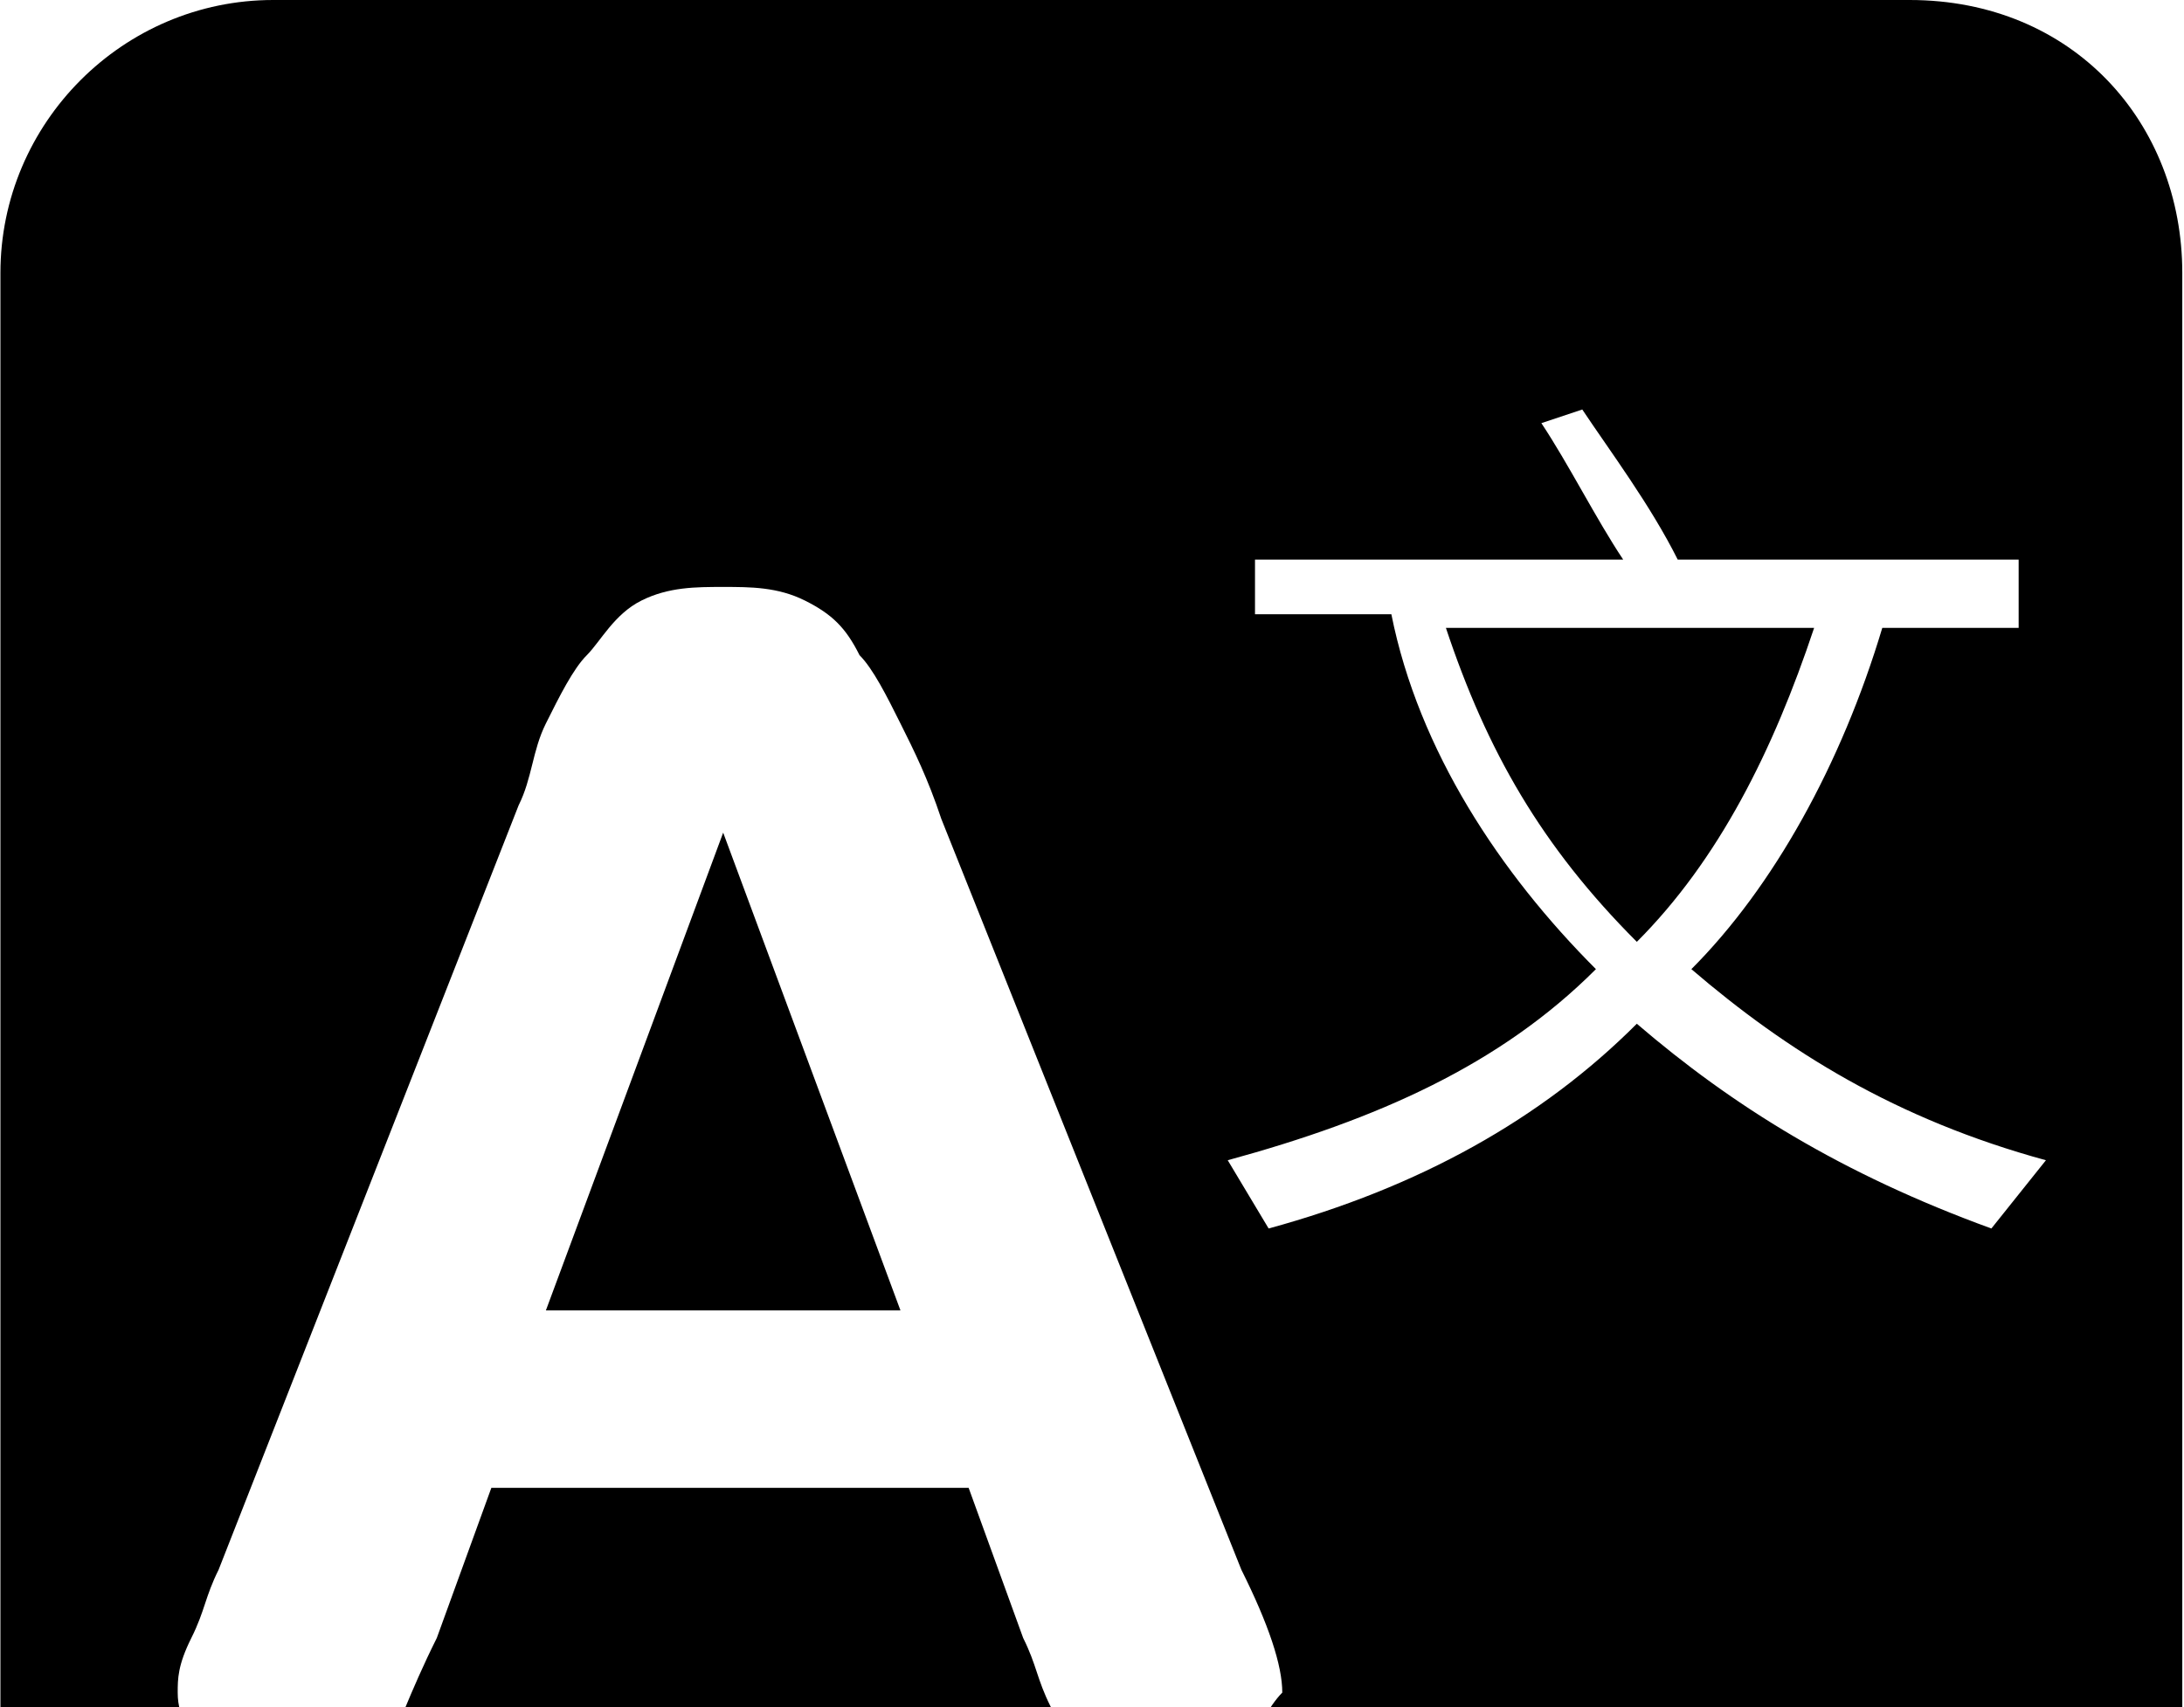
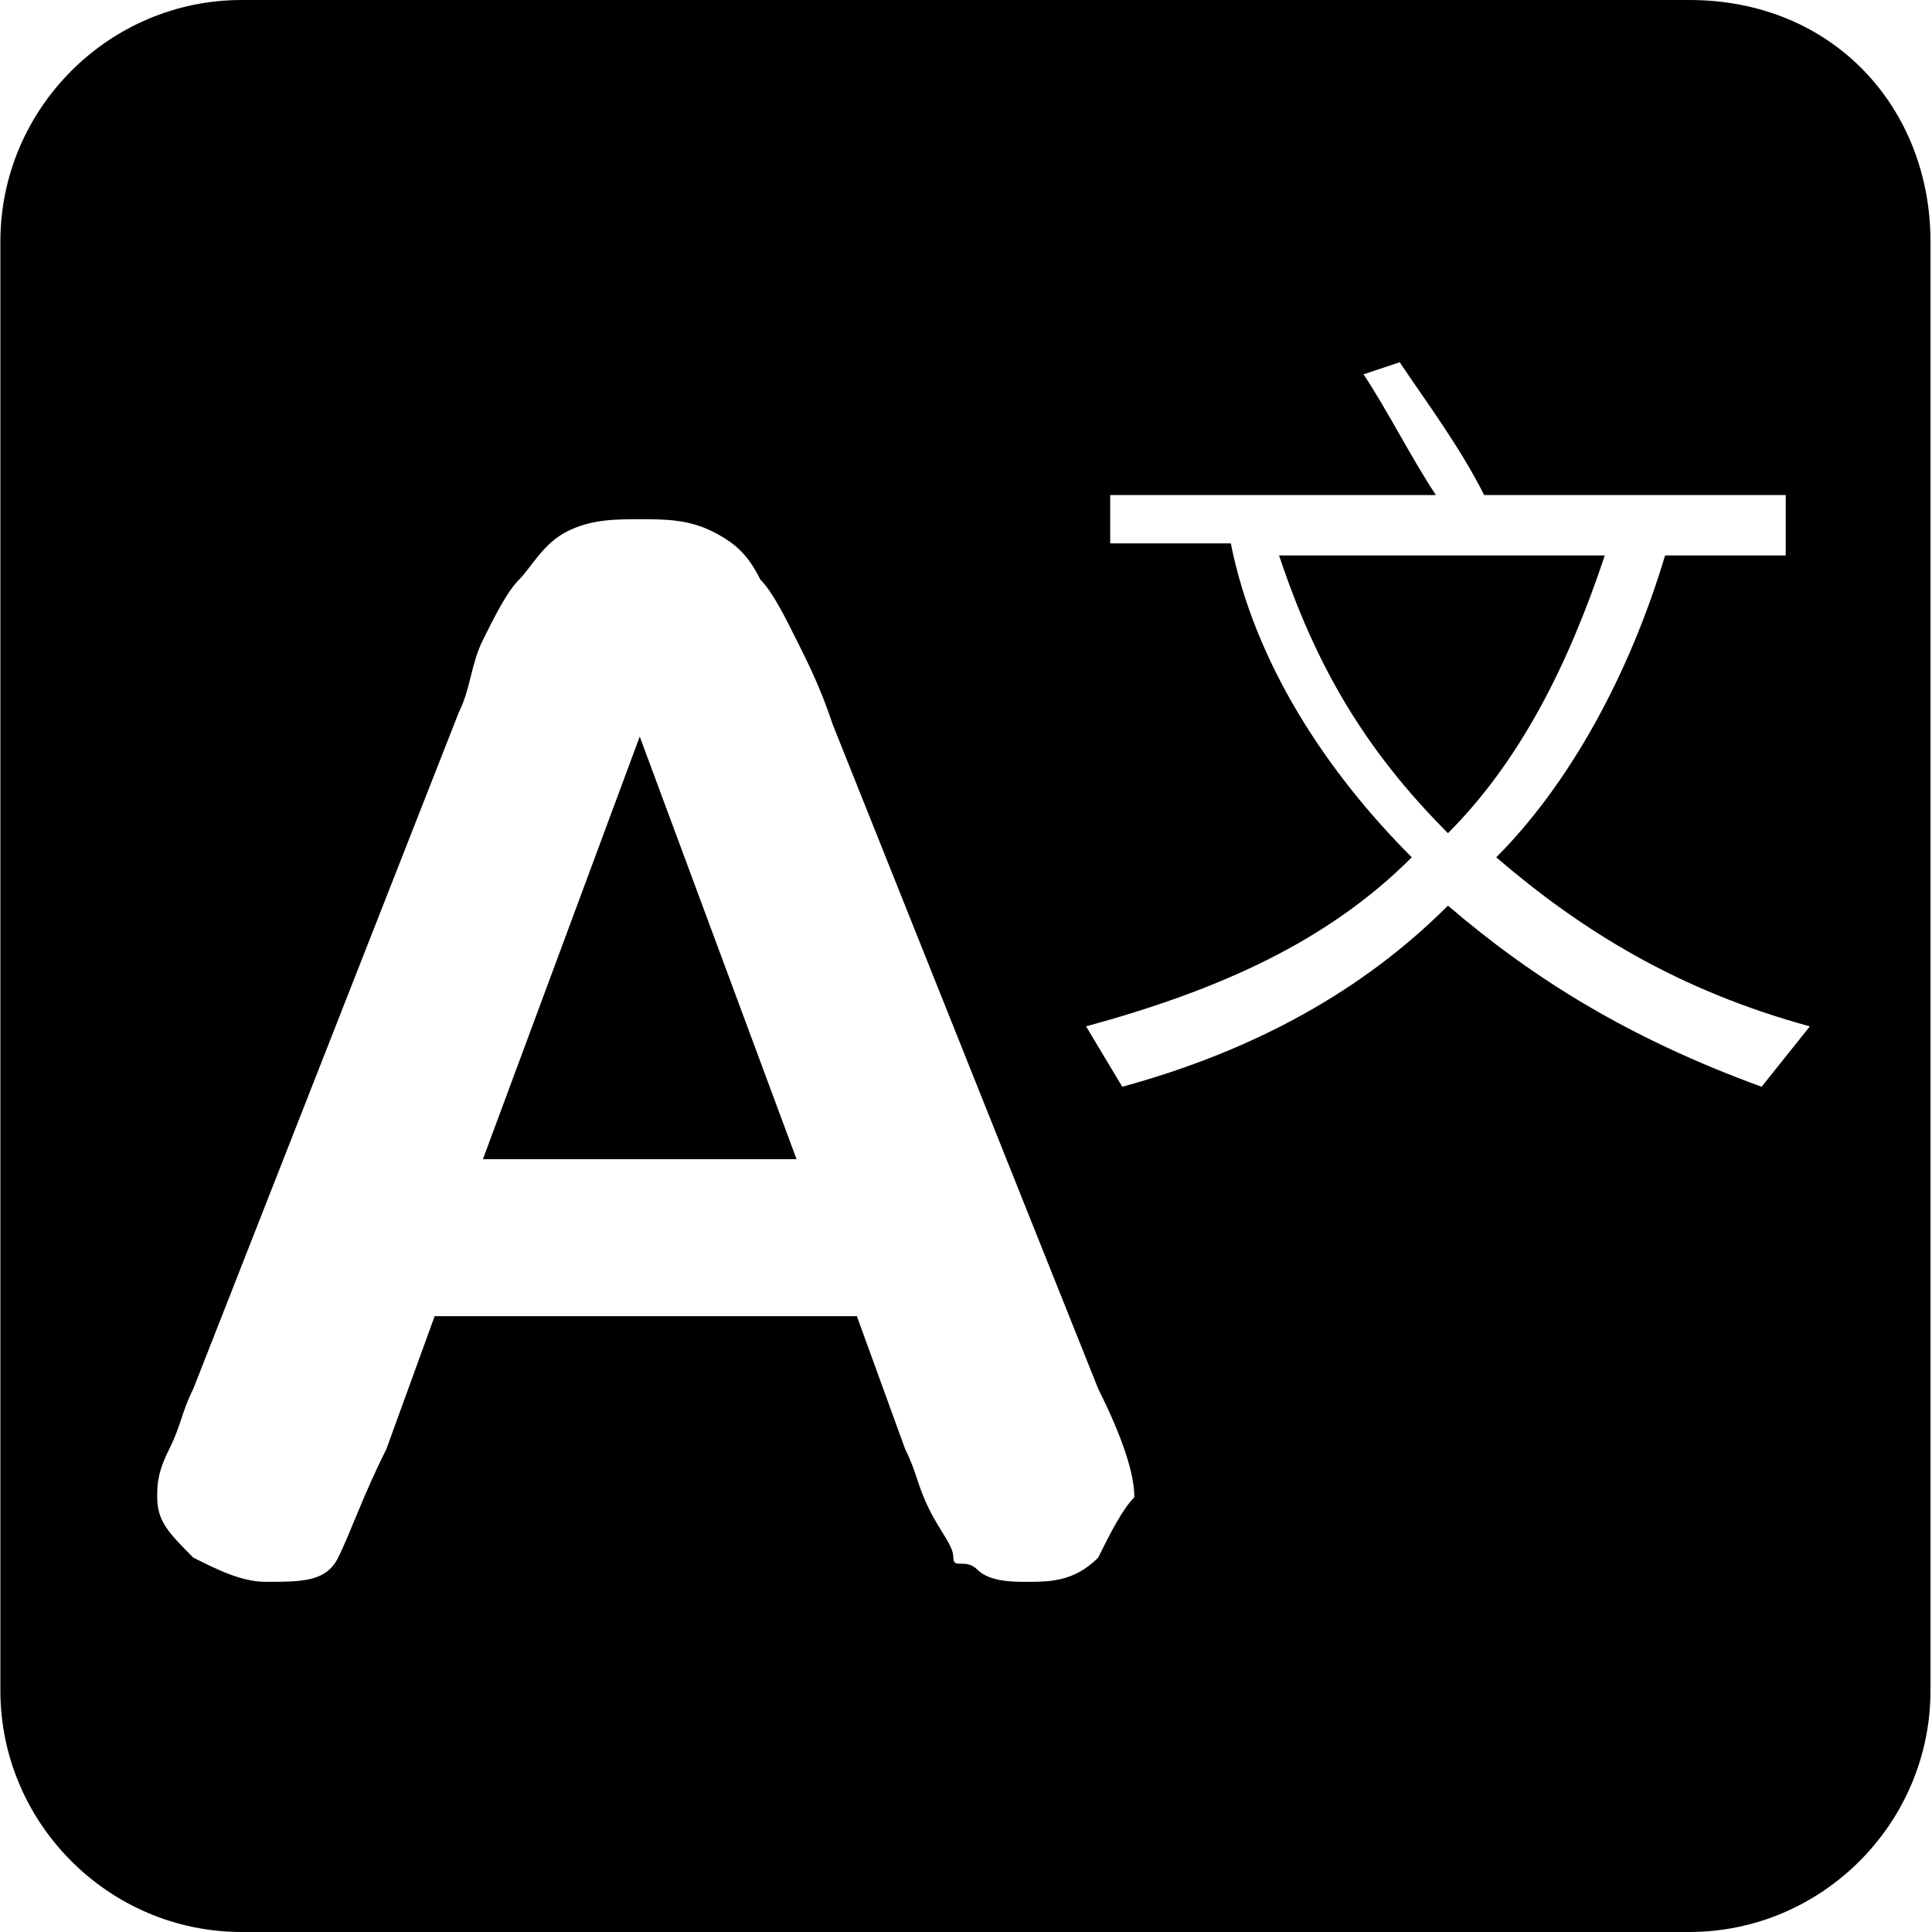
- <svg xmlns="http://www.w3.org/2000/svg" viewBox="0 0 128 100">
-   <path fill="currentColor" d="M84.742 36.8c2.398 7.2 5.595 12.8 11.19 18.4 4.795-4.8 7.992-11.2 10.39-18.4h-21.58zm-52.748 40h20.78l-10.39-28-10.39 28z" />
+ <svg xmlns="http://www.w3.org/2000/svg" viewBox="0 0 128 128">
+   <path d="M84.742 36.8c2.398 7.2 5.595 12.8 11.19 18.4 4.795-4.8 7.992-11.2 10.39-18.4h-21.58zm-52.748 40h20.78l-10.39-28-10.39 28z" />
  <path d="M111.916 0H16.009C7.218 0 .025 7.2.025 16v96c0 8.8 7.193 16 15.984 16h95.907c8.791 0 15.984-7.2 15.984-16V16c0-8.8-6.394-16-15.984-16zM72.754 103.2c-1.598 1.6-3.197 1.6-4.795 1.6-.8 0-2.398 0-3.197-.8-.8-.8-1.599 0-1.599-.8s-.799-1.6-1.598-3.2c-.8-1.6-.8-2.4-1.599-4l-3.196-8.8H28.797L25.6 96c-1.598 3.2-2.398 5.6-3.197 7.2-.8 1.6-2.398 1.6-4.795 1.6-1.599 0-3.197-.8-4.796-1.6-1.598-1.6-2.397-2.4-2.397-4 0-.8 0-1.6.799-3.2.8-1.6.8-2.4 1.598-4l17.583-44.8c.8-1.6.8-3.2 1.599-4.8.799-1.6 1.598-3.2 2.397-4 .8-.8 1.599-2.4 3.197-3.2 1.599-.8 3.197-.8 4.796-.8 1.598 0 3.196 0 4.795.8 1.598.8 2.398 1.6 3.197 3.2.799.8 1.598 2.4 2.397 4 .8 1.6 1.599 3.2 2.398 5.6l17.583 44c1.598 3.2 2.398 5.6 2.398 7.2-.8.8-1.599 2.4-2.398 4zM116.711 72c-8.791-3.2-15.185-7.2-20.78-12-5.594 5.6-12.787 9.6-21.579 12l-2.397-4c8.791-2.4 15.984-5.6 21.579-11.2C87.939 51.2 83.144 44 81.545 36h-7.992v-3.2h21.58c-1.6-2.4-3.198-5.6-4.796-8l2.397-.8c1.599 2.4 3.997 5.6 5.595 8.8h19.98v4h-7.992c-2.397 8-6.393 15.2-11.189 20 5.595 4.8 11.988 8.8 20.78 11.2l-3.197 4z" />
</svg>
